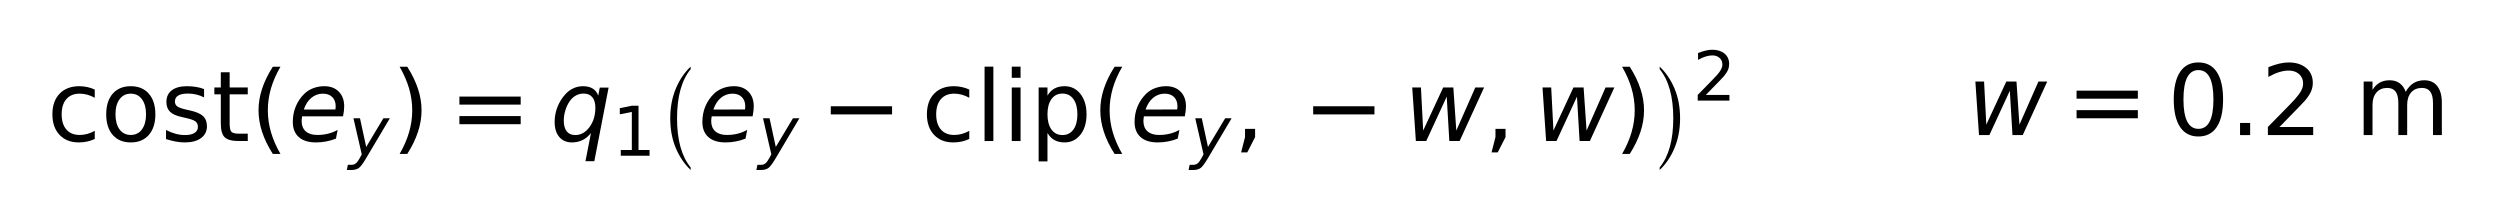
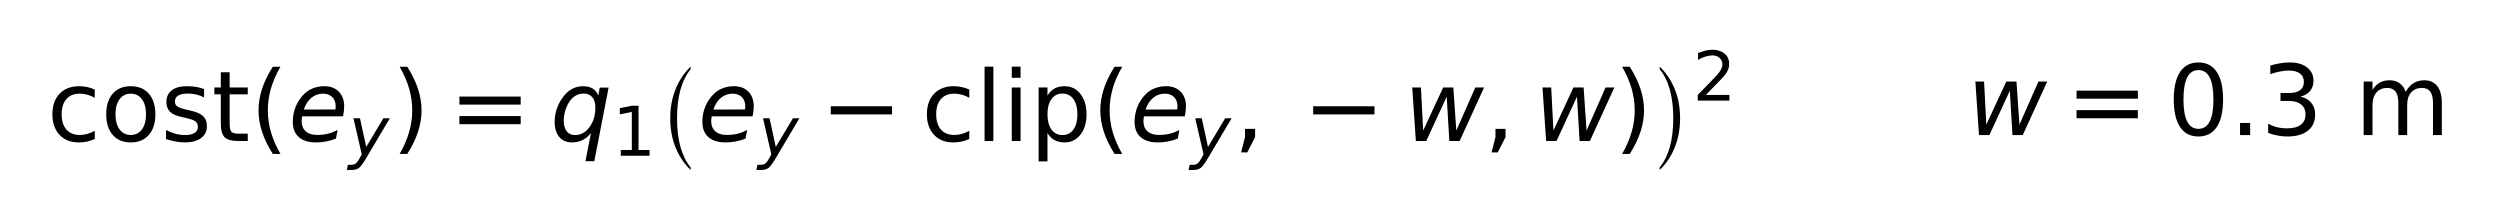
<svg xmlns="http://www.w3.org/2000/svg" xmlns:xlink="http://www.w3.org/1999/xlink" width="383.04pt" height="33.84pt" viewBox="0 0 383.04 33.84" version="1.1">
  <defs>
    <style type="text/css">*{stroke-linejoin: round; stroke-linecap: butt}</style>
  </defs>
  <g id="figure_1">
    <g id="patch_1">
      <path d="M 0 33.84  L 383.04 33.84  L 383.04 0  L 0 0  L 0 33.84  z " style="fill: none" />
    </g>
    <g id="text_1">
      <g transform="translate(7.2 21.72) scale(0.15 -0.15)">
        <defs>
          <path id="DejaVuSans-46" d="M 3122 3366  L 3122 2828  Q 2878 2963 2633 3030  Q 2388 3097 2138 3097  Q 1578 3097 1268 2742  Q 959 2388 959 1747  Q 959 1106 1268 751  Q 1578 397 2138 397  Q 2388 397 2633 464  Q 2878 531 3122 666  L 3122 134  Q 2881 22 2623 -34  Q 2366 -91 2075 -91  Q 1284 -91 818 406  Q 353 903 353 1747  Q 353 2603 823 3093  Q 1294 3584 2113 3584  Q 2378 3584 2631 3529  Q 2884 3475 3122 3366  z " transform="scale(0.015625)" />
          <path id="DejaVuSans-52" d="M 1959 3097  Q 1497 3097 1228 2736  Q 959 2375 959 1747  Q 959 1119 1226 758  Q 1494 397 1959 397  Q 2419 397 2687 759  Q 2956 1122 2956 1747  Q 2956 2369 2687 2733  Q 2419 3097 1959 3097  z M 1959 3584  Q 2709 3584 3137 3096  Q 3566 2609 3566 1747  Q 3566 888 3137 398  Q 2709 -91 1959 -91  Q 1206 -91 779 398  Q 353 888 353 1747  Q 353 2609 779 3096  Q 1206 3584 1959 3584  z " transform="scale(0.015625)" />
          <path id="DejaVuSans-56" d="M 2834 3397  L 2834 2853  Q 2591 2978 2328 3040  Q 2066 3103 1784 3103  Q 1356 3103 1142 2972  Q 928 2841 928 2578  Q 928 2378 1081 2264  Q 1234 2150 1697 2047  L 1894 2003  Q 2506 1872 2764 1633  Q 3022 1394 3022 966  Q 3022 478 2636 193  Q 2250 -91 1575 -91  Q 1294 -91 989 -36  Q 684 19 347 128  L 347 722  Q 666 556 975 473  Q 1284 391 1588 391  Q 1994 391 2212 530  Q 2431 669 2431 922  Q 2431 1156 2273 1281  Q 2116 1406 1581 1522  L 1381 1569  Q 847 1681 609 1914  Q 372 2147 372 2553  Q 372 3047 722 3315  Q 1072 3584 1716 3584  Q 2034 3584 2315 3537  Q 2597 3491 2834 3397  z " transform="scale(0.015625)" />
          <path id="DejaVuSans-57" d="M 1172 4494  L 1172 3500  L 2356 3500  L 2356 3053  L 1172 3053  L 1172 1153  Q 1172 725 1289 603  Q 1406 481 1766 481  L 2356 481  L 2356 0  L 1766 0  Q 1100 0 847 248  Q 594 497 594 1153  L 594 3053  L 172 3053  L 172 3500  L 594 3500  L 594 4494  L 1172 4494  z " transform="scale(0.015625)" />
          <path id="DejaVuSans-b" d="M 1984 4856  Q 1566 4138 1362 3434  Q 1159 2731 1159 2009  Q 1159 1288 1364 580  Q 1569 -128 1984 -844  L 1484 -844  Q 1016 -109 783 600  Q 550 1309 550 2009  Q 550 2706 781 3412  Q 1013 4119 1484 4856  L 1984 4856  z " transform="scale(0.015625)" />
          <path id="DejaVuSans-Oblique-48" d="M 3078 2063  Q 3088 2113 3092 2166  Q 3097 2219 3097 2272  Q 3097 2653 2873 2875  Q 2650 3097 2266 3097  Q 1838 3097 1509 2826  Q 1181 2556 1013 2059  L 3078 2063  z M 3578 1613  L 903 1613  Q 884 1494 878 1425  Q 872 1356 872 1306  Q 872 872 1139 634  Q 1406 397 1894 397  Q 2269 397 2603 481  Q 2938 566 3225 728  L 3116 159  Q 2806 34 2476 -28  Q 2147 -91 1806 -91  Q 1078 -91 686 257  Q 294 606 294 1247  Q 294 1794 489 2264  Q 684 2734 1063 3103  Q 1306 3334 1642 3459  Q 1978 3584 2356 3584  Q 2950 3584 3301 3228  Q 3653 2872 3653 2272  Q 3653 2128 3634 1964  Q 3616 1800 3578 1613  z " transform="scale(0.015625)" />
          <path id="DejaVuSans-Oblique-5c" d="M 1588 -325  Q 1188 -997 936 -1164  Q 684 -1331 294 -1331  L -159 -1331  L -63 -850  L 269 -850  Q 509 -850 678 -719  Q 847 -588 1056 -206  L 1234 128  L 459 3500  L 1069 3500  L 1650 819  L 3256 3500  L 3859 3500  L 1588 -325  z " transform="scale(0.015625)" />
          <path id="DejaVuSans-c" d="M 513 4856  L 1013 4856  Q 1481 4119 1714 3412  Q 1947 2706 1947 2009  Q 1947 1309 1714 600  Q 1481 -109 1013 -844  L 513 -844  Q 928 -128 1133 580  Q 1338 1288 1338 2009  Q 1338 2731 1133 3434  Q 928 4138 513 4856  z " transform="scale(0.015625)" />
          <path id="DejaVuSans-20" d="M 678 2906  L 4684 2906  L 4684 2381  L 678 2381  L 678 2906  z M 678 1631  L 4684 1631  L 4684 1100  L 678 1100  L 678 1631  z " transform="scale(0.015625)" />
          <path id="DejaVuSans-Oblique-54" d="M 2669 525  Q 2438 222 2123 65  Q 1809 -91 1428 -91  Q 897 -91 595 267  Q 294 625 294 1253  Q 294 1759 480 2231  Q 666 2703 1013 3078  Q 1238 3322 1530 3453  Q 1822 3584 2144 3584  Q 2531 3584 2781 3431  Q 3031 3278 3144 2969  L 3244 3494  L 3822 3494  L 2888 -1319  L 2309 -1319  L 2669 525  z M 891 1338  Q 891 875 1084 633  Q 1278 391 1644 391  Q 2188 391 2572 911  Q 2956 1431 2956 2175  Q 2956 2625 2757 2864  Q 2559 3103 2188 3103  Q 1916 3103 1684 2976  Q 1453 2850 1281 2606  Q 1100 2350 995 2006  Q 891 1663 891 1338  z " transform="scale(0.015625)" />
          <path id="DejaVuSans-14" d="M 794 531  L 1825 531  L 1825 4091  L 703 3866  L 703 4441  L 1819 4666  L 2450 4666  L 2450 531  L 3481 531  L 3481 0  L 794 0  L 794 531  z " transform="scale(0.015625)" />
          <path id="STIXSizeOneSym-Regular-4" d="M 2445 -858  L 2445 -1050  Q 1728 -371 1309 630  Q 890 1632 890 2886  Q 890 4122 1309 5136  Q 1728 6150 2445 6822  L 2445 6630  Q 1408 5363 1408 2886  Q 1408 410 2445 -858  z " transform="scale(0.015625)" />
          <path id="DejaVuSans-c9c" d="M 678 2272  L 4684 2272  L 4684 1741  L 678 1741  L 678 2272  z " transform="scale(0.015625)" />
          <path id="DejaVuSans-4f" d="M 603 4863  L 1178 4863  L 1178 0  L 603 0  L 603 4863  z " transform="scale(0.015625)" />
          <path id="DejaVuSans-4c" d="M 603 3500  L 1178 3500  L 1178 0  L 603 0  L 603 3500  z M 603 4863  L 1178 4863  L 1178 4134  L 603 4134  L 603 4863  z " transform="scale(0.015625)" />
          <path id="DejaVuSans-53" d="M 1159 525  L 1159 -1331  L 581 -1331  L 581 3500  L 1159 3500  L 1159 2969  Q 1341 3281 1617 3432  Q 1894 3584 2278 3584  Q 2916 3584 3314 3078  Q 3713 2572 3713 1747  Q 3713 922 3314 415  Q 2916 -91 2278 -91  Q 1894 -91 1617 61  Q 1341 213 1159 525  z M 3116 1747  Q 3116 2381 2855 2742  Q 2594 3103 2138 3103  Q 1681 3103 1420 2742  Q 1159 2381 1159 1747  Q 1159 1113 1420 752  Q 1681 391 2138 391  Q 2594 391 2855 752  Q 3116 1113 3116 1747  z " transform="scale(0.015625)" />
          <path id="DejaVuSans-f" d="M 750 794  L 1409 794  L 1409 256  L 897 -744  L 494 -744  L 750 256  L 750 794  z " transform="scale(0.015625)" />
          <path id="DejaVuSans-Oblique-5a" d="M 544 3500  L 1113 3500  L 1259 684  L 2566 3500  L 3231 3500  L 3425 684  L 4666 3500  L 5241 3500  L 3641 0  L 2969 0  L 2797 2900  L 1459 0  L 781 0  L 544 3500  z " transform="scale(0.015625)" />
          <path id="STIXSizeOneSym-Regular-5" d="M 550 6630  L 550 6822  Q 1267 6144 1686 5142  Q 2106 4141 2106 2886  Q 2106 1651 1686 636  Q 1267 -378 550 -1050  L 550 -858  Q 1587 410 1587 2886  Q 1587 5363 550 6630  z " transform="scale(0.015625)" />
          <path id="DejaVuSans-15" d="M 1228 531  L 3431 531  L 3431 0  L 469 0  L 469 531  Q 828 903 1448 1529  Q 2069 2156 2228 2338  Q 2531 2678 2651 2914  Q 2772 3150 2772 3378  Q 2772 3750 2511 3984  Q 2250 4219 1831 4219  Q 1534 4219 1204 4116  Q 875 4013 500 3803  L 500 4441  Q 881 4594 1212 4672  Q 1544 4750 1819 4750  Q 2544 4750 2975 4387  Q 3406 4025 3406 3419  Q 3406 3131 3298 2873  Q 3191 2616 2906 2266  Q 2828 2175 2409 1742  Q 1991 1309 1228 531  z " transform="scale(0.015625)" />
        </defs>
        <use xlink:href="#DejaVuSans-46" transform="translate(0 0.746875)" />
        <use xlink:href="#DejaVuSans-52" transform="translate(54.98047 0.746875)" />
        <use xlink:href="#DejaVuSans-56" transform="translate(116.1621 0.746875)" />
        <use xlink:href="#DejaVuSans-57" transform="translate(168.2617 0.746875)" />
        <use xlink:href="#DejaVuSans-b" transform="translate(207.4707 0.746875)" />
        <use xlink:href="#DejaVuSans-Oblique-48" transform="translate(246.4844 0.746875)" />
        <use xlink:href="#DejaVuSans-Oblique-5c" transform="translate(308.0078 -14.25308) scale(0.7)" />
        <use xlink:href="#DejaVuSans-c" transform="translate(352.168 0.746875)" />
        <use xlink:href="#DejaVuSans-20" transform="translate(410.6641 0.746875)" />
        <use xlink:href="#DejaVuSans-Oblique-54" transform="translate(513.9355 0.746875)" />
        <use xlink:href="#DejaVuSans-14" transform="translate(577.4121 -14.25308) scale(0.7)" />
        <use xlink:href="#STIXSizeOneSym-Regular-4" transform="translate(624.6826 -14.73276) scale(0.858066)" />
        <use xlink:href="#DejaVuSans-Oblique-48" transform="translate(664.8355 0.746875)" />
        <use xlink:href="#DejaVuSans-Oblique-5c" transform="translate(726.359 -14.25308) scale(0.7)" />
        <use xlink:href="#DejaVuSans-c9c" transform="translate(790.0016 0.746875)" />
        <use xlink:href="#DejaVuSans-46" transform="translate(893.273 0.746875)" />
        <use xlink:href="#DejaVuSans-4f" transform="translate(948.2535 0.746875)" />
        <use xlink:href="#DejaVuSans-4c" transform="translate(976.0367 0.746875)" />
        <use xlink:href="#DejaVuSans-53" transform="translate(1003.82 0.746875)" />
        <use xlink:href="#DejaVuSans-b" transform="translate(1067.296 0.746875)" />
        <use xlink:href="#DejaVuSans-Oblique-48" transform="translate(1106.31 0.746875)" />
        <use xlink:href="#DejaVuSans-Oblique-5c" transform="translate(1167.834 -14.25308) scale(0.7)" />
        <use xlink:href="#DejaVuSans-f" transform="translate(1211.994 0.746875)" />
        <use xlink:href="#DejaVuSans-c9c" transform="translate(1282.746 0.746875)" />
        <use xlink:href="#DejaVuSans-Oblique-5a" transform="translate(1386.017 0.746875)" />
        <use xlink:href="#DejaVuSans-f" transform="translate(1467.804 0.746875)" />
        <use xlink:href="#DejaVuSans-Oblique-5a" transform="translate(1519.074 0.746875)" />
        <use xlink:href="#DejaVuSans-c" transform="translate(1600.861 0.746875)" />
        <use xlink:href="#STIXSizeOneSym-Regular-5" transform="translate(1639.875 -14.73276) scale(0.858066)" />
        <use xlink:href="#DejaVuSans-15" transform="translate(1680.985 42.04688) scale(0.7)" />
      </g>
    </g>
    <g id="text_2">
      <g transform="translate(272.16 20.81648) scale(0.15 -0.15)">
        <defs>
          <path id="DejaVuSans-13" d="M 2034 4250  Q 1547 4250 1301 3770  Q 1056 3291 1056 2328  Q 1056 1369 1301 889  Q 1547 409 2034 409  Q 2525 409 2770 889  Q 3016 1369 3016 2328  Q 3016 3291 2770 3770  Q 2525 4250 2034 4250  z M 2034 4750  Q 2819 4750 3233 4129  Q 3647 3509 3647 2328  Q 3647 1150 3233 529  Q 2819 -91 2034 -91  Q 1250 -91 836 529  Q 422 1150 422 2328  Q 422 3509 836 4129  Q 1250 4750 2034 4750  z " transform="scale(0.015625)" />
          <path id="DejaVuSans-11" d="M 684 794  L 1344 794  L 1344 0  L 684 0  L 684 794  z " transform="scale(0.015625)" />
+           <path id="DejaVuSans-16" d="M 2597 2516  Q 3050 2419 3304 2112  Q 3559 1806 3559 1356  Q 3559 666 3084 287  Q 2609 -91 1734 -91  Q 1441 -91 1130 -33  Q 819 25 488 141  L 488 750  Q 750 597 1062 519  Q 1375 441 1716 441  Q 2309 441 2620 675  Q 2931 909 2931 1356  Q 2931 1769 2642 2001  Q 2353 2234 1838 2234  L 1294 2234  L 1294 2753  L 1863 2753  Q 2328 2753 2575 2939  Q 2822 3125 2822 3475  Q 2822 3834 2567 4026  Q 2313 4219 1838 4219  Q 1578 4219 1281 4162  Q 984 4106 628 3988  L 628 4550  Q 988 4650 1302 4700  Q 1616 4750 1894 4750  Q 2613 4750 3031 4423  Q 3450 4097 3450 3541  Q 3450 3153 3228 2886  Q 3006 2619 2597 2516  z " transform="scale(0.015625)" />
          <path id="DejaVuSans-50" d="M 3328 2828  Q 3544 3216 3844 3400  Q 4144 3584 4550 3584  Q 5097 3584 5394 3201  Q 5691 2819 5691 2113  L 5691 0  L 5113 0  L 5113 2094  Q 5113 2597 4934 2840  Q 4756 3084 4391 3084  Q 3944 3084 3684 2787  Q 3425 2491 3425 1978  L 3425 0  L 2847 0  L 2847 2094  Q 2847 2600 2669 2842  Q 2491 3084 2119 3084  Q 1678 3084 1418 2786  Q 1159 2488 1159 1978  L 1159 0  L 581 0  L 581 3500  L 1159 3500  L 1159 2956  Q 1356 3278 1631 3431  Q 1906 3584 2284 3584  Q 2666 3584 2933 3390  Q 3200 3197 3328 2828  z " transform="scale(0.015625)" />
        </defs>
        <use xlink:href="#DejaVuSans-Oblique-5a" transform="translate(194.8242 0.78125)" />
        <use xlink:href="#DejaVuSans-20" transform="translate(296.0938 0.78125)" />
        <use xlink:href="#DejaVuSans-13" transform="translate(399.3652 0.78125)" />
        <use xlink:href="#DejaVuSans-11" transform="translate(462.9883 0.78125)" />
-         <use xlink:href="#DejaVuSans-15" transform="translate(494.7754 0.78125)" />
+         <use xlink:href="#DejaVuSans-16" transform="translate(494.7754 0.78125)" />
        <use xlink:href="#DejaVuSans-50" transform="translate(590.8688 0.78125)" />
      </g>
    </g>
  </g>
</svg>
